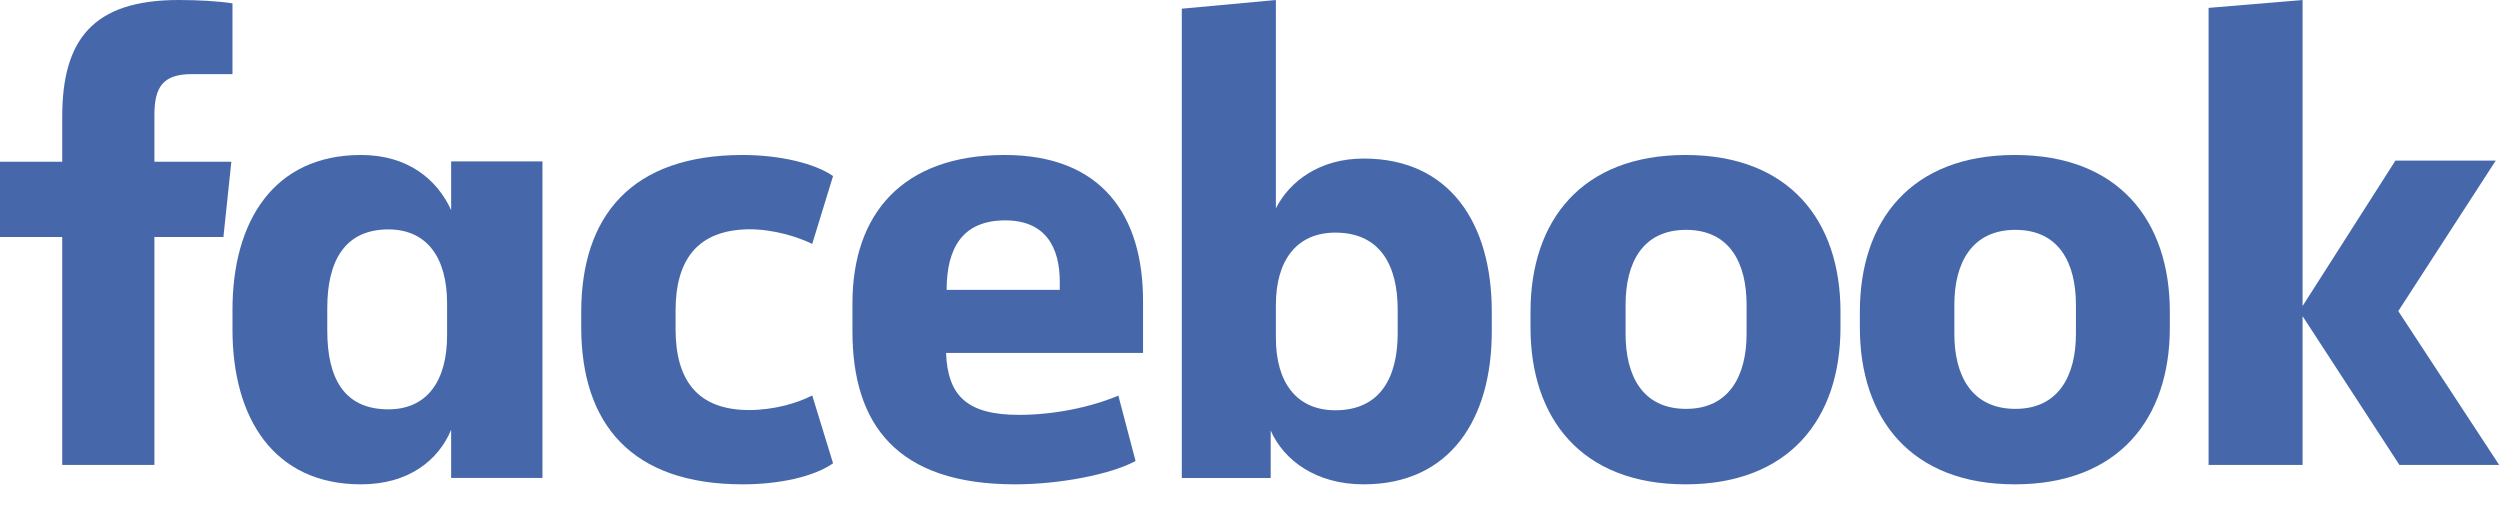
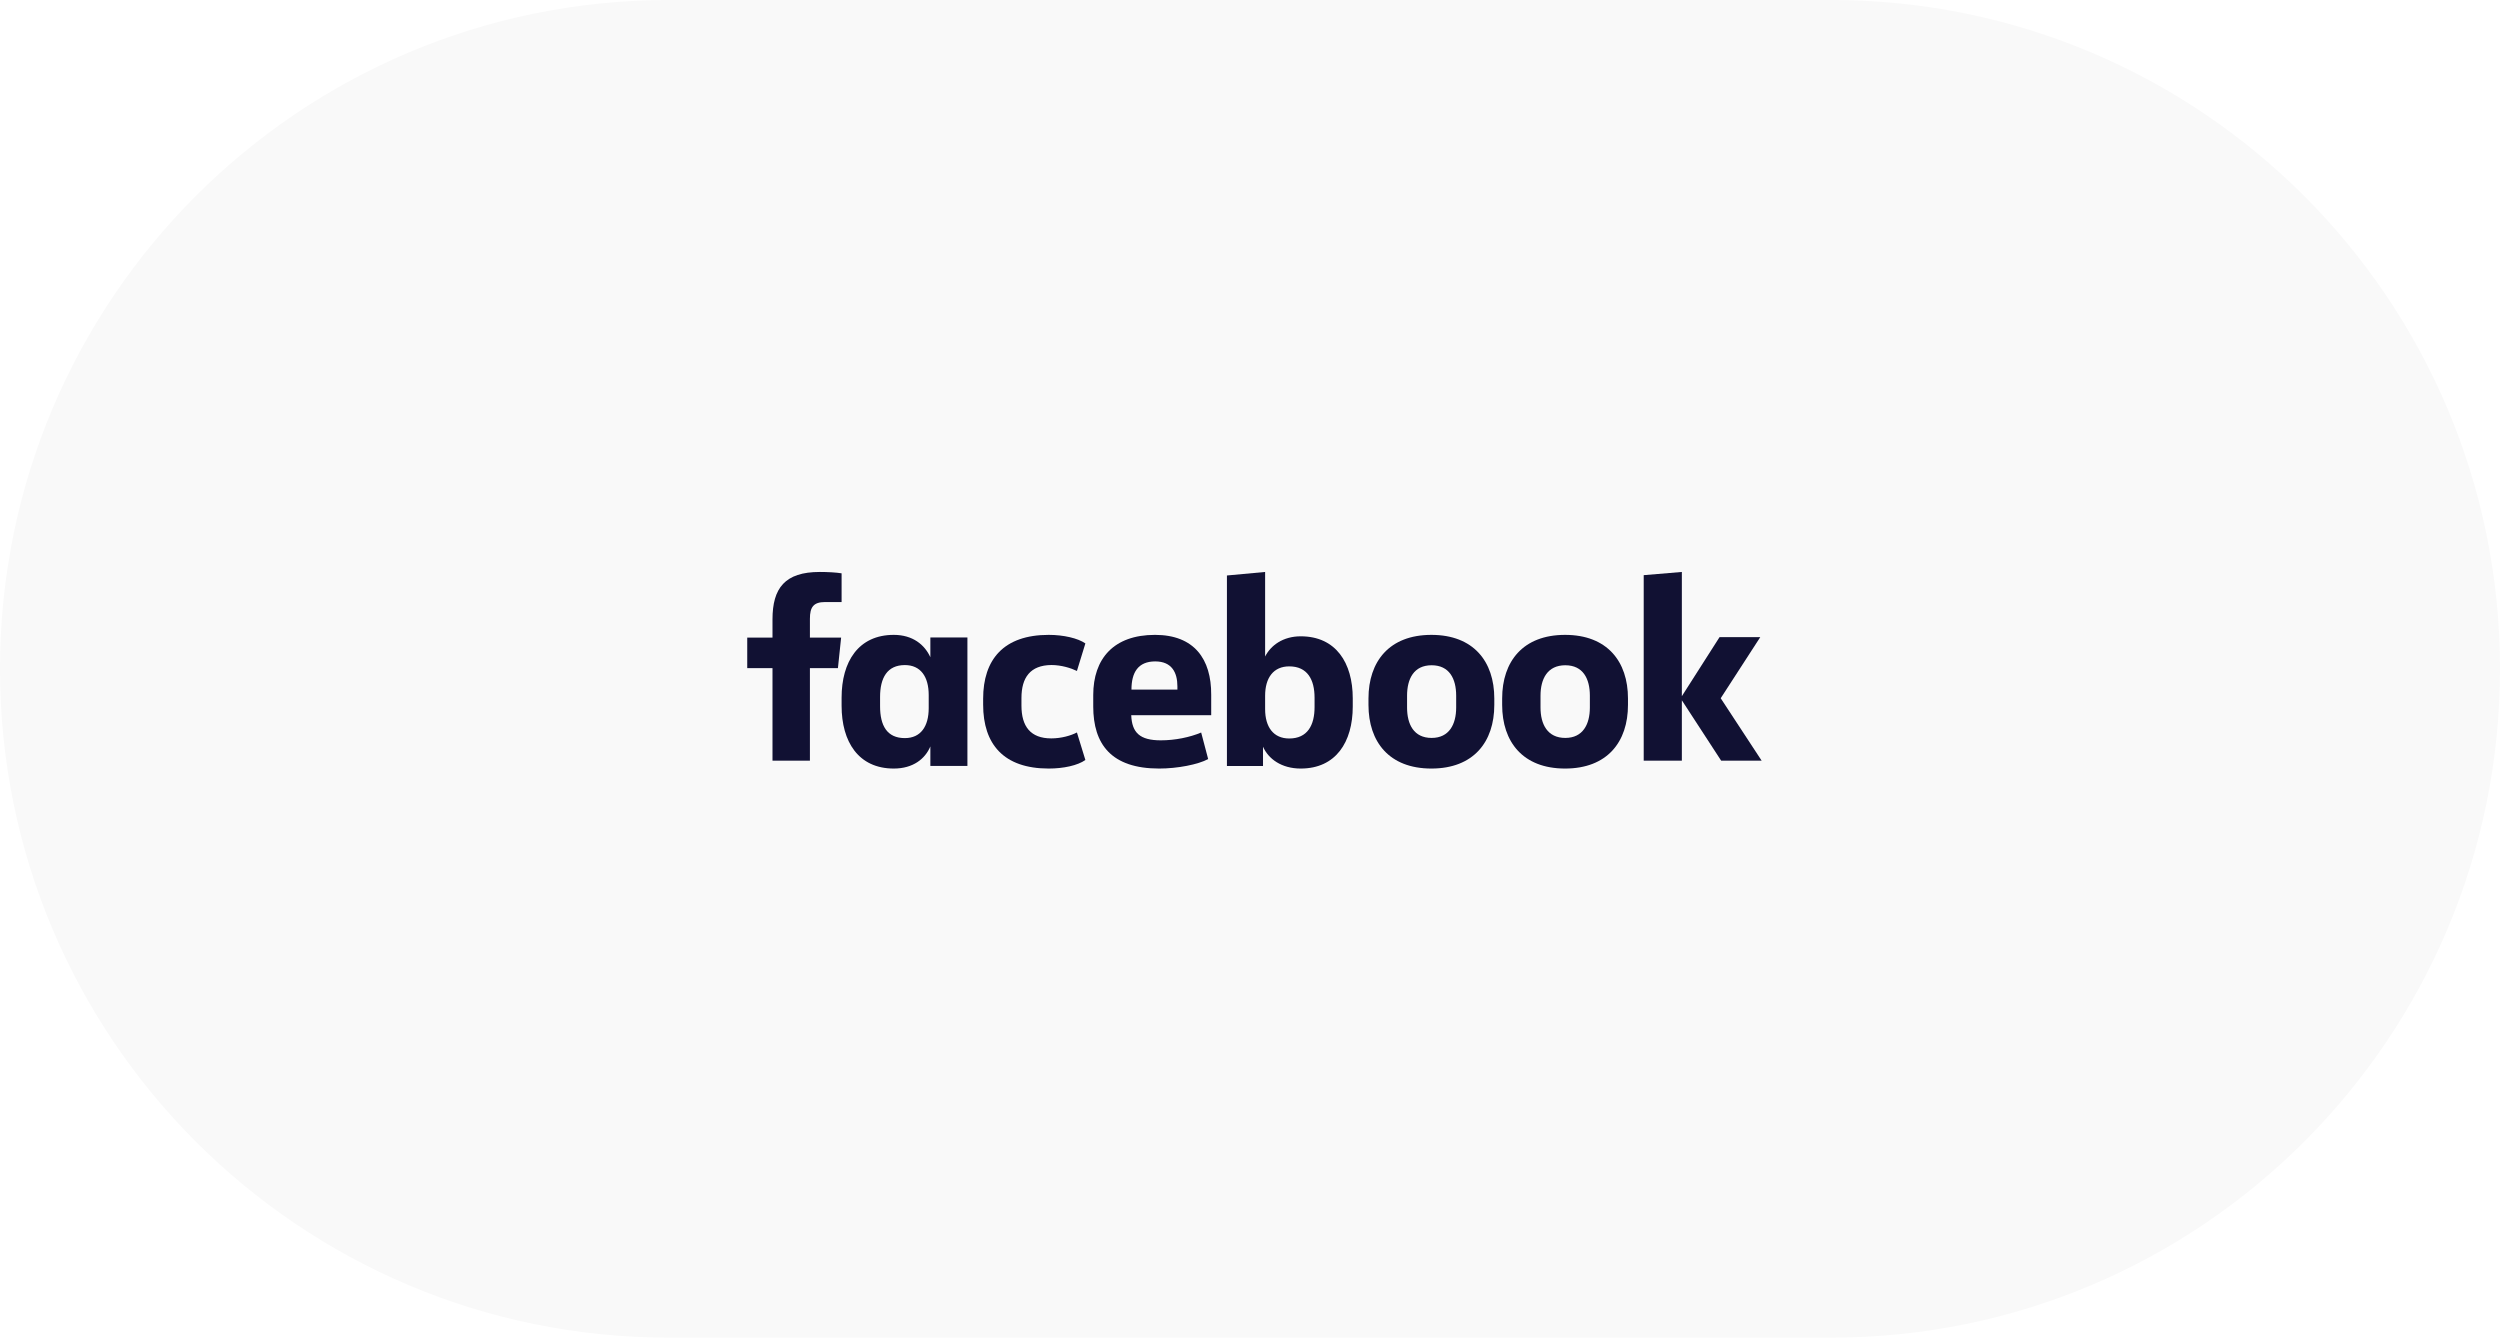
- <svg xmlns="http://www.w3.org/2000/svg" width="124px" height="25px" viewBox="0 0 124 25" version="1.1">
-   <defs />
-   <g id="Desktop-HD-Copy-17" stroke="none" stroke-width="1" fill="none" fill-rule="evenodd" transform="translate(-507, -4881)">
-     <g id="logos---color" transform="translate(222, 4880)" fill="#4668AB" fill-rule="nonzero">
-       <g id="logo-facebook" transform="translate(285, 1)">
-         <polygon id="Shape" points="123.96 23.062 119.012 23.062 114.208 15.682 114.208 23.062 109.546 23.062 109.546 0.391 114.208 0 114.208 15.179 118.812 7.967 123.788 7.967 118.955 15.431" />
-         <path d="M8.866,0 C9.792,0 10.858,0.056 11.531,0.167 L11.531,3.677 L9.511,3.677 C8.08,3.677 7.659,4.317 7.659,5.71 L7.659,8.022 L11.475,8.022 L11.082,11.754 L7.659,11.754 L7.659,23.062 L3.086,23.062 L3.086,11.754 L0,11.754 L0,8.022 L3.086,8.022 L3.086,5.793 C3.086,1.978 4.601,0 8.866,0 Z" id="Shape" />
-         <path d="M22.377,10.42 C21.685,8.908 20.243,7.687 17.906,7.687 C13.579,7.687 11.531,10.972 11.531,15.361 L11.531,16.349 C11.531,20.739 13.579,24.023 17.906,24.023 C20.271,24.023 21.743,22.831 22.377,21.32 L22.377,23.704 L26.906,23.704 L26.906,8.007 L22.377,8.007 L22.377,10.42 Z M22.175,16.64 C22.175,18.878 21.195,20.303 19.262,20.303 C17.07,20.303 16.233,18.762 16.233,16.408 L16.233,15.274 C16.233,12.949 17.098,11.379 19.262,11.379 C21.195,11.379 22.175,12.803 22.175,15.041 L22.175,16.64 Z" id="Shape" />
-         <path d="M67.636,7.864 C65.46,7.864 63.971,8.984 63.284,10.333 L63.284,0 L58.617,0.431 L58.617,23.708 L63.026,23.708 L63.026,21.354 C63.684,22.846 65.288,24.023 67.636,24.023 C71.93,24.023 73.992,20.78 73.992,16.446 L73.992,15.441 C73.992,11.108 71.93,7.864 67.636,7.864 Z M69.325,16.532 C69.325,18.713 68.466,20.349 66.233,20.349 C64.314,20.349 63.284,18.972 63.284,16.762 L63.284,15.126 C63.284,12.916 64.314,11.538 66.233,11.538 C68.466,11.538 69.325,13.174 69.325,15.355 L69.325,16.532 Z" id="Shape" />
-         <path d="M99.937,7.687 C94.793,7.687 92.249,10.937 92.249,15.464 L92.249,16.247 C92.249,20.744 94.764,24.023 99.937,24.023 C105.081,24.023 107.624,20.774 107.624,16.247 L107.624,15.464 C107.624,10.937 105.081,7.687 99.937,7.687 Z M102.966,16.566 C102.966,18.626 102.109,20.28 99.965,20.28 C97.793,20.28 96.936,18.626 96.936,16.566 L96.936,15.115 C96.936,13.055 97.793,11.401 99.965,11.401 C102.137,11.401 102.966,13.055 102.966,15.115 L102.966,16.566 Z" id="Shape" />
-         <path d="M33.509,15.406 L33.509,16.334 C33.509,18.858 34.6,20.338 37.156,20.338 C38.391,20.338 39.568,19.99 40.286,19.613 L41.32,22.979 C40.372,23.646 38.649,24.023 36.84,24.023 C31.326,24.023 28.828,21.035 28.828,16.218 L28.828,15.493 C28.828,10.705 31.326,7.687 36.84,7.687 C38.649,7.687 40.401,8.094 41.32,8.732 L40.286,12.098 C39.568,11.75 38.391,11.372 37.156,11.372 C34.6,11.401 33.509,12.881 33.509,15.406 Z" id="Shape" />
-         <path d="M49.83,7.687 C44.759,7.687 42.281,10.613 42.281,15.044 L42.281,16.435 C42.281,21.04 44.474,24.023 50.342,24.023 C52.564,24.023 55.099,23.531 56.324,22.865 L55.47,19.621 C54.102,20.2 52.279,20.577 50.542,20.577 C47.95,20.577 47.01,19.621 46.924,17.506 L56.695,17.506 L56.695,15.015 C56.723,10.642 54.615,7.687 49.83,7.687 Z M52.564,14.378 L46.953,14.378 C46.953,12.293 47.75,10.931 49.858,10.931 C51.881,10.931 52.564,12.293 52.564,13.973 L52.564,14.378 Z" id="Shape" />
-         <path d="M83.601,7.687 C78.457,7.687 75.913,10.937 75.913,15.464 L75.913,16.247 C75.913,20.744 78.428,24.023 83.601,24.023 C88.745,24.023 91.288,20.774 91.288,16.247 L91.288,15.464 C91.288,10.937 88.745,7.687 83.601,7.687 Z M86.63,16.566 C86.63,18.626 85.773,20.28 83.63,20.28 C81.458,20.28 80.629,18.626 80.629,16.566 L80.629,15.115 C80.629,13.055 81.458,11.401 83.63,11.401 C85.801,11.401 86.63,13.055 86.63,15.115 L86.63,16.566 Z" id="Shape" />
+ <svg xmlns="http://www.w3.org/2000/svg" width="271px" height="145px" viewBox="0 0 271 145" version="1.1">
+   <g id="Page-1" stroke="none" stroke-width="1" fill="none" fill-rule="evenodd">
+     <g id="logo-facebook">
+       <rect id="Rectangle" fill="#F9F9F9" fill-rule="nonzero" x="0" y="0" width="271" height="145" rx="72.5" />
+       <g transform="translate(81, 62)" fill="#111133" id="Shape">
+         <polygon points="109.965 20.459 105.575 20.459 101.313 13.912 101.313 20.459 97.178 20.459 97.178 0.347 101.313 0 101.313 13.465 105.398 7.067 109.812 7.067 105.525 13.689" />
+         <path d="M7.865,0 C8.686,0 9.632,0.049 10.229,0.148 L10.229,3.262 L8.437,3.262 C7.168,3.262 6.795,3.83 6.795,5.065 L6.795,7.116 L10.179,7.116 L9.831,10.427 L6.795,10.427 L6.795,20.459 L2.738,20.459 L2.738,10.427 L0,10.427 L0,7.116 L2.738,7.116 L2.738,5.139 C2.738,1.754 4.082,0 7.865,0 Z" />
+         <path d="M19.851,9.243 C19.237,7.902 17.957,6.82 15.884,6.82 C12.046,6.82 10.229,9.733 10.229,13.627 L10.229,14.504 C10.229,18.397 12.046,21.311 15.884,21.311 C17.983,21.311 19.288,20.254 19.851,18.913 L19.851,21.027 L23.868,21.027 L23.868,7.103 L19.851,7.103 L19.851,9.243 Z M19.672,14.761 C19.672,16.747 18.802,18.01 17.087,18.01 C15.142,18.01 14.4,16.644 14.4,14.555 L14.4,13.55 C14.4,11.487 15.168,10.094 17.087,10.094 C18.802,10.094 19.672,11.358 19.672,13.343 L19.672,14.761 Z" fill-rule="nonzero" />
+         <path d="M59.999,6.976 C58.069,6.976 56.748,7.969 56.139,9.166 L56.139,0 L51.999,0.382 L51.999,21.031 L55.91,21.031 L55.91,18.943 C56.494,20.267 57.917,21.311 59.999,21.311 C63.809,21.311 65.638,18.434 65.638,14.589 L65.638,13.698 C65.638,9.853 63.809,6.976 59.999,6.976 Z M61.498,14.666 C61.498,16.601 60.736,18.052 58.755,18.052 C57.053,18.052 56.139,16.83 56.139,14.869 L56.139,13.418 C56.139,11.458 57.053,10.235 58.755,10.235 C60.736,10.235 61.498,11.687 61.498,13.622 L61.498,14.666 Z" fill-rule="nonzero" />
+         <path d="M88.654,6.82 C84.09,6.82 81.834,9.702 81.834,13.718 L81.834,14.413 C81.834,18.402 84.065,21.311 88.654,21.311 C93.217,21.311 95.473,18.428 95.473,14.413 L95.473,13.718 C95.473,9.702 93.217,6.82 88.654,6.82 Z M91.341,14.696 C91.341,16.523 90.58,17.991 88.679,17.991 C86.752,17.991 85.992,16.523 85.992,14.696 L85.992,13.409 C85.992,11.581 86.752,10.114 88.679,10.114 C90.606,10.114 91.341,11.581 91.341,13.409 L91.341,14.696 Z" fill-rule="nonzero" />
+         <path d="M29.726,13.666 L29.726,14.49 C29.726,16.729 30.694,18.042 32.961,18.042 C34.056,18.042 35.101,17.733 35.738,17.399 L36.655,20.384 C35.814,20.976 34.286,21.311 32.681,21.311 C27.789,21.311 25.573,18.66 25.573,14.387 L25.573,13.743 C25.573,9.496 27.789,6.82 32.681,6.82 C34.286,6.82 35.84,7.18 36.655,7.746 L35.738,10.732 C35.101,10.423 34.056,10.088 32.961,10.088 C30.694,10.114 29.726,11.427 29.726,13.666 Z" />
+         <path d="M44.204,6.82 C39.706,6.82 37.507,9.415 37.507,13.346 L37.507,14.579 C37.507,18.664 39.453,21.311 44.659,21.311 C46.63,21.311 48.879,20.874 49.965,20.283 L49.207,17.405 C47.994,17.919 46.377,18.253 44.835,18.253 C42.536,18.253 41.702,17.405 41.626,15.53 L50.294,15.53 L50.294,13.32 C50.319,9.44 48.449,6.82 44.204,6.82 Z M46.63,12.755 L41.651,12.755 C41.651,10.905 42.359,9.697 44.229,9.697 C46.023,9.697 46.63,10.905 46.63,12.395 L46.63,12.755 Z" fill-rule="nonzero" />
+         <path d="M74.162,6.82 C69.599,6.82 67.343,9.702 67.343,13.718 L67.343,14.413 C67.343,18.402 69.574,21.311 74.162,21.311 C78.725,21.311 80.982,18.428 80.982,14.413 L80.982,13.718 C80.982,9.702 78.725,6.82 74.162,6.82 Z M76.849,14.696 C76.849,16.523 76.089,17.991 74.187,17.991 C72.261,17.991 71.526,16.523 71.526,14.696 L71.526,13.409 C71.526,11.581 72.261,10.114 74.187,10.114 C76.114,10.114 76.849,11.581 76.849,13.409 L76.849,14.696 Z" fill-rule="nonzero" />
      </g>
    </g>
  </g>
</svg>
